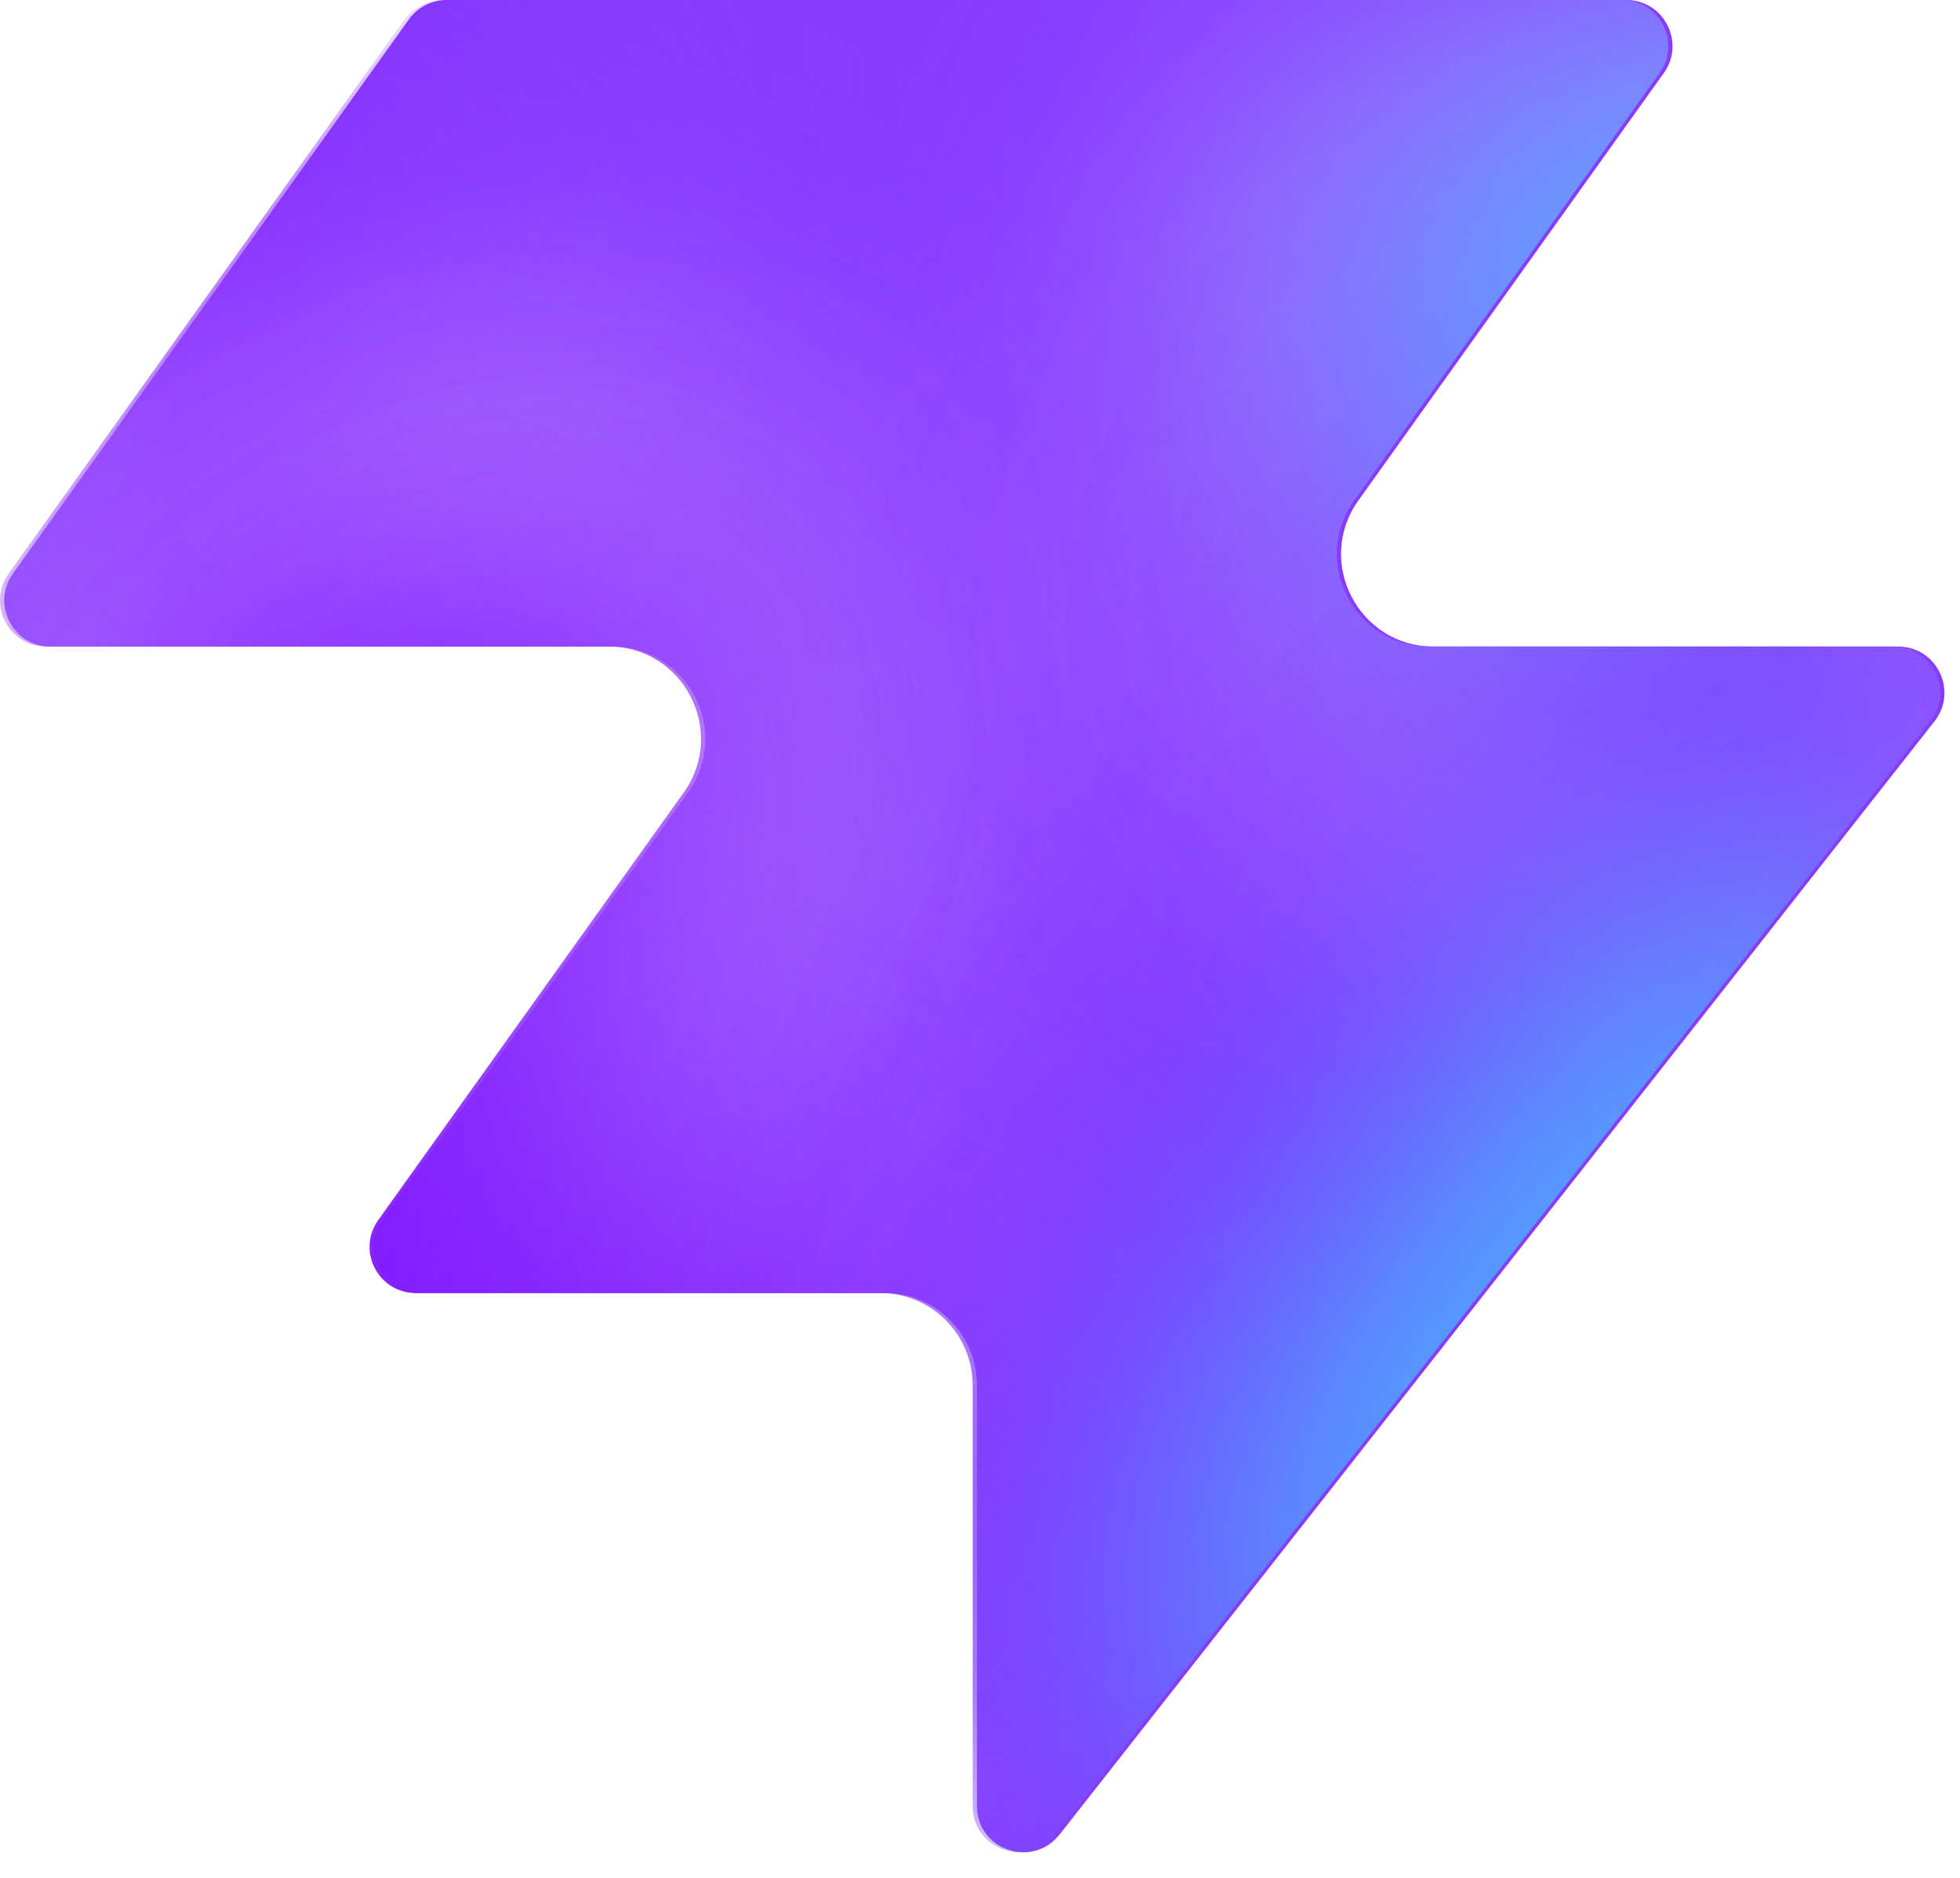
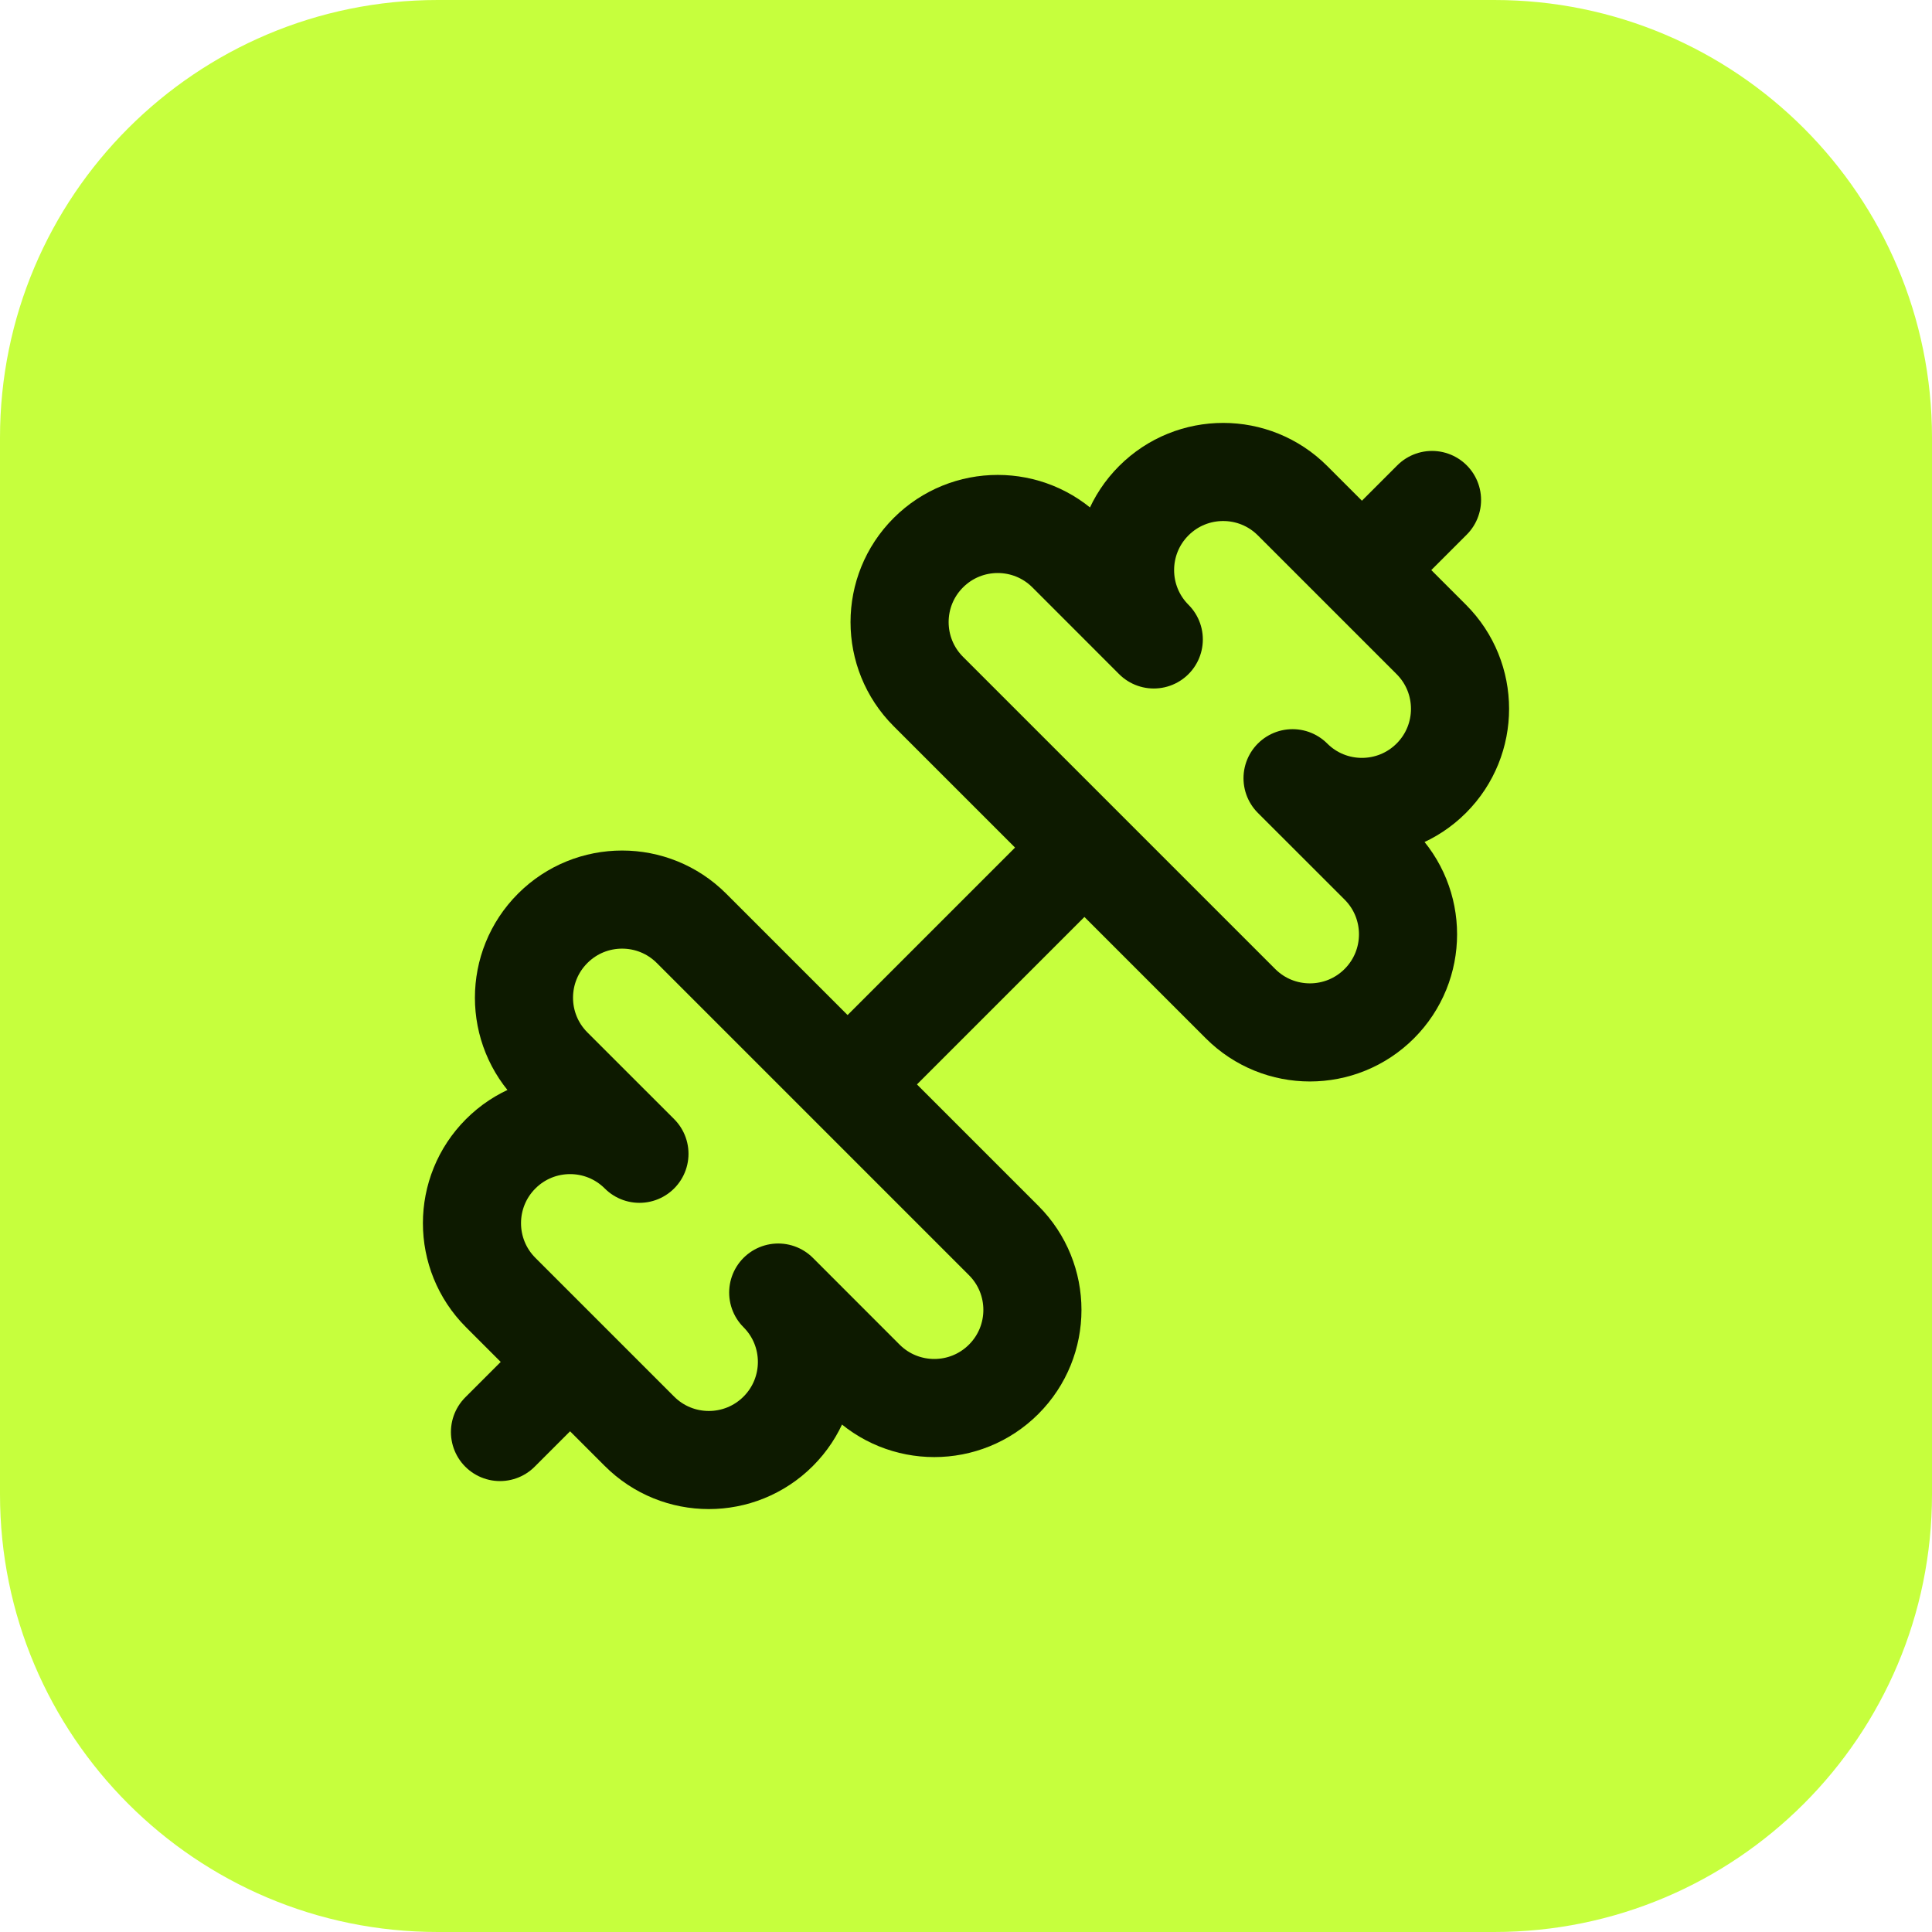
- <svg xmlns="http://www.w3.org/2000/svg" width="48" height="46" fill="none" viewBox="0 0 48 46">
-   <path fill="#863bff" d="M25.946 44.938c-.664.845-2.021.375-2.021-.698V33.937a2.26 2.26 0 0 0-2.262-2.262H10.287c-.92 0-1.456-1.04-.92-1.788l7.48-10.471c1.07-1.497 0-3.578-1.842-3.578H1.237c-.92 0-1.456-1.04-.92-1.788L10.013.474c.214-.297.556-.474.92-.474h28.894c.92 0 1.456 1.04.92 1.788l-7.48 10.471c-1.07 1.498 0 3.579 1.842 3.579h11.377c.943 0 1.473 1.088.89 1.83L25.947 44.94z" style="fill:#863bff;fill:color(display-p3 .525 .23 1);fill-opacity:1" />
-   <mask id="a" width="48" height="46" x="0" y="0" maskUnits="userSpaceOnUse" style="mask-type:alpha">
-     <path fill="#000" d="M25.842 44.938c-.664.844-2.021.375-2.021-.698V33.937a2.26 2.26 0 0 0-2.262-2.262H10.183c-.92 0-1.456-1.04-.92-1.788l7.48-10.471c1.07-1.498 0-3.579-1.842-3.579H1.133c-.92 0-1.456-1.04-.92-1.787L9.91.473c.214-.297.556-.474.92-.474h28.894c.92 0 1.456 1.04.92 1.788l-7.48 10.471c-1.07 1.498 0 3.578 1.842 3.578h11.377c.943 0 1.473 1.088.89 1.832L25.843 44.94z" style="fill:#000;fill-opacity:1" />
-   </mask>
-   <g mask="url(#a)">
-     <g filter="url(#b)">
-       <ellipse cx="5.508" cy="14.704" fill="#ede6ff" rx="5.508" ry="14.704" style="fill:#ede6ff;fill:color(display-p3 .927 .903 1);fill-opacity:1" transform="matrix(.00324 1 1 -.00324 -4.47 31.516)" />
-     </g>
-     <g filter="url(#c)">
-       <ellipse cx="10.399" cy="29.851" fill="#ede6ff" rx="10.399" ry="29.851" style="fill:#ede6ff;fill:color(display-p3 .927 .903 1);fill-opacity:1" transform="matrix(.00324 1 1 -.00324 -39.328 7.883)" />
-     </g>
-     <g filter="url(#d)">
-       <ellipse cx="5.508" cy="30.487" fill="#7e14ff" rx="5.508" ry="30.487" style="fill:#7e14ff;fill:color(display-p3 .492 .077 1);fill-opacity:1" transform="rotate(89.814 -25.913 -14.639)scale(1 -1)" />
-     </g>
-     <g filter="url(#e)">
-       <ellipse cx="5.508" cy="30.599" fill="#7e14ff" rx="5.508" ry="30.599" style="fill:#7e14ff;fill:color(display-p3 .492 .077 1);fill-opacity:1" transform="rotate(89.814 -32.644 -3.334)scale(1 -1)" />
-     </g>
-     <g filter="url(#f)">
-       <ellipse cx="5.508" cy="30.599" fill="#7e14ff" rx="5.508" ry="30.599" style="fill:#7e14ff;fill:color(display-p3 .492 .077 1);fill-opacity:1" transform="matrix(.00324 1 1 -.00324 -34.34 30.47)" />
-     </g>
-     <g filter="url(#g)">
-       <ellipse cx="14.072" cy="22.078" fill="#ede6ff" rx="14.072" ry="22.078" style="fill:#ede6ff;fill:color(display-p3 .927 .903 1);fill-opacity:1" transform="rotate(93.35 24.506 48.493)scale(-1 1)" />
-     </g>
-     <g filter="url(#h)">
-       <ellipse cx="3.47" cy="21.501" fill="#7e14ff" rx="3.47" ry="21.501" style="fill:#7e14ff;fill:color(display-p3 .492 .077 1);fill-opacity:1" transform="rotate(89.009 28.708 47.59)scale(-1 1)" />
-     </g>
-     <g filter="url(#i)">
-       <ellipse cx="3.47" cy="21.501" fill="#7e14ff" rx="3.47" ry="21.501" style="fill:#7e14ff;fill:color(display-p3 .492 .077 1);fill-opacity:1" transform="rotate(89.009 28.708 47.59)scale(-1 1)" />
-     </g>
-     <g filter="url(#j)">
-       <ellipse cx=".387" cy="8.972" fill="#7e14ff" rx="4.407" ry="29.108" style="fill:#7e14ff;fill:color(display-p3 .492 .077 1);fill-opacity:1" transform="rotate(39.51 .387 8.972)" />
-     </g>
-     <g filter="url(#k)">
-       <ellipse cx="47.523" cy="-6.092" fill="#7e14ff" rx="4.407" ry="29.108" style="fill:#7e14ff;fill:color(display-p3 .492 .077 1);fill-opacity:1" transform="rotate(37.892 47.523 -6.092)" />
-     </g>
-     <g filter="url(#l)">
-       <ellipse cx="41.412" cy="6.333" fill="#47bfff" rx="5.971" ry="9.665" style="fill:#47bfff;fill:color(display-p3 .28 .748 1);fill-opacity:1" transform="rotate(37.892 41.412 6.333)" />
-     </g>
-     <g filter="url(#m)">
-       <ellipse cx="-1.879" cy="38.332" fill="#7e14ff" rx="4.407" ry="29.108" style="fill:#7e14ff;fill:color(display-p3 .492 .077 1);fill-opacity:1" transform="rotate(37.892 -1.88 38.332)" />
-     </g>
-     <g filter="url(#n)">
-       <ellipse cx="-1.879" cy="38.332" fill="#7e14ff" rx="4.407" ry="29.108" style="fill:#7e14ff;fill:color(display-p3 .492 .077 1);fill-opacity:1" transform="rotate(37.892 -1.88 38.332)" />
-     </g>
-     <g filter="url(#o)">
-       <ellipse cx="35.651" cy="29.907" fill="#7e14ff" rx="4.407" ry="29.108" style="fill:#7e14ff;fill:color(display-p3 .492 .077 1);fill-opacity:1" transform="rotate(37.892 35.651 29.907)" />
-     </g>
-     <g filter="url(#p)">
-       <ellipse cx="38.418" cy="32.4" fill="#47bfff" rx="5.971" ry="15.297" style="fill:#47bfff;fill:color(display-p3 .28 .748 1);fill-opacity:1" transform="rotate(37.892 38.418 32.4)" />
-     </g>
+ <svg xmlns="http://www.w3.org/2000/svg" viewBox="0 0 512 512">
+   <rect width="512" height="512" rx="116" fill="#c6ff3d" />
+   <g transform="translate(100 100) scale(13)" fill="none" stroke="#0d1a00" stroke-width="2" stroke-linecap="round" stroke-linejoin="round">
+     <path d="M17.596 12.768a2 2 0 1 0 2.829-2.829l-1.768-1.767a2 2 0 0 0 2.828-2.829l-2.828-2.828a2 2 0 0 0-2.829 2.828l-1.767-1.768a2 2 0 1 0-2.829 2.829z" />
+     <path d="m2.5 21.5 1.4-1.4" />
+     <path d="m20.1 3.9 1.4-1.4" />
+     <path d="M5.343 21.485a2 2 0 1 0 2.829-2.828l1.767 1.768a2 2 0 1 0 2.829-2.829l-6.364-6.364a2 2 0 1 0-2.829 2.829l1.768 1.767a2 2 0 0 0-2.828 2.829z" />
+     <path d="m9.6 14.4 4.8-4.8" />
  </g>
-   <defs>
-     <filter id="b" width="60.045" height="41.654" x="-19.77" y="16.149" color-interpolation-filters="sRGB" filterUnits="userSpaceOnUse">
-       <feFlood flood-opacity="0" result="BackgroundImageFix" />
-       <feBlend in="SourceGraphic" in2="BackgroundImageFix" result="shape" />
-       <feGaussianBlur result="effect1_foregroundBlur_2002_17158" stdDeviation="7.659" />
-     </filter>
-     <filter id="c" width="90.34" height="51.437" x="-54.613" y="-7.533" color-interpolation-filters="sRGB" filterUnits="userSpaceOnUse">
-       <feFlood flood-opacity="0" result="BackgroundImageFix" />
-       <feBlend in="SourceGraphic" in2="BackgroundImageFix" result="shape" />
-       <feGaussianBlur result="effect1_foregroundBlur_2002_17158" stdDeviation="7.659" />
-     </filter>
-     <filter id="d" width="79.355" height="29.4" x="-49.64" y="2.03" color-interpolation-filters="sRGB" filterUnits="userSpaceOnUse">
-       <feFlood flood-opacity="0" result="BackgroundImageFix" />
-       <feBlend in="SourceGraphic" in2="BackgroundImageFix" result="shape" />
-       <feGaussianBlur result="effect1_foregroundBlur_2002_17158" stdDeviation="4.596" />
-     </filter>
-     <filter id="e" width="79.579" height="29.4" x="-45.045" y="20.029" color-interpolation-filters="sRGB" filterUnits="userSpaceOnUse">
-       <feFlood flood-opacity="0" result="BackgroundImageFix" />
-       <feBlend in="SourceGraphic" in2="BackgroundImageFix" result="shape" />
-       <feGaussianBlur result="effect1_foregroundBlur_2002_17158" stdDeviation="4.596" />
-     </filter>
-     <filter id="f" width="79.579" height="29.4" x="-43.513" y="21.178" color-interpolation-filters="sRGB" filterUnits="userSpaceOnUse">
-       <feFlood flood-opacity="0" result="BackgroundImageFix" />
-       <feBlend in="SourceGraphic" in2="BackgroundImageFix" result="shape" />
-       <feGaussianBlur result="effect1_foregroundBlur_2002_17158" stdDeviation="4.596" />
-     </filter>
-     <filter id="g" width="74.749" height="58.852" x="15.756" y="-17.901" color-interpolation-filters="sRGB" filterUnits="userSpaceOnUse">
-       <feFlood flood-opacity="0" result="BackgroundImageFix" />
-       <feBlend in="SourceGraphic" in2="BackgroundImageFix" result="shape" />
-       <feGaussianBlur result="effect1_foregroundBlur_2002_17158" stdDeviation="7.659" />
-     </filter>
-     <filter id="h" width="61.377" height="25.362" x="23.548" y="2.284" color-interpolation-filters="sRGB" filterUnits="userSpaceOnUse">
-       <feFlood flood-opacity="0" result="BackgroundImageFix" />
-       <feBlend in="SourceGraphic" in2="BackgroundImageFix" result="shape" />
-       <feGaussianBlur result="effect1_foregroundBlur_2002_17158" stdDeviation="4.596" />
-     </filter>
-     <filter id="i" width="61.377" height="25.362" x="23.548" y="2.284" color-interpolation-filters="sRGB" filterUnits="userSpaceOnUse">
-       <feFlood flood-opacity="0" result="BackgroundImageFix" />
-       <feBlend in="SourceGraphic" in2="BackgroundImageFix" result="shape" />
-       <feGaussianBlur result="effect1_foregroundBlur_2002_17158" stdDeviation="4.596" />
-     </filter>
-     <filter id="j" width="56.045" height="63.649" x="-27.636" y="-22.853" color-interpolation-filters="sRGB" filterUnits="userSpaceOnUse">
-       <feFlood flood-opacity="0" result="BackgroundImageFix" />
-       <feBlend in="SourceGraphic" in2="BackgroundImageFix" result="shape" />
-       <feGaussianBlur result="effect1_foregroundBlur_2002_17158" stdDeviation="4.596" />
-     </filter>
-     <filter id="k" width="54.814" height="64.646" x="20.116" y="-38.415" color-interpolation-filters="sRGB" filterUnits="userSpaceOnUse">
-       <feFlood flood-opacity="0" result="BackgroundImageFix" />
-       <feBlend in="SourceGraphic" in2="BackgroundImageFix" result="shape" />
-       <feGaussianBlur result="effect1_foregroundBlur_2002_17158" stdDeviation="4.596" />
-     </filter>
-     <filter id="l" width="33.541" height="35.313" x="24.641" y="-11.323" color-interpolation-filters="sRGB" filterUnits="userSpaceOnUse">
-       <feFlood flood-opacity="0" result="BackgroundImageFix" />
-       <feBlend in="SourceGraphic" in2="BackgroundImageFix" result="shape" />
-       <feGaussianBlur result="effect1_foregroundBlur_2002_17158" stdDeviation="4.596" />
-     </filter>
-     <filter id="m" width="54.814" height="64.646" x="-29.286" y="6.009" color-interpolation-filters="sRGB" filterUnits="userSpaceOnUse">
-       <feFlood flood-opacity="0" result="BackgroundImageFix" />
-       <feBlend in="SourceGraphic" in2="BackgroundImageFix" result="shape" />
-       <feGaussianBlur result="effect1_foregroundBlur_2002_17158" stdDeviation="4.596" />
-     </filter>
-     <filter id="n" width="54.814" height="64.646" x="-29.286" y="6.009" color-interpolation-filters="sRGB" filterUnits="userSpaceOnUse">
-       <feFlood flood-opacity="0" result="BackgroundImageFix" />
-       <feBlend in="SourceGraphic" in2="BackgroundImageFix" result="shape" />
-       <feGaussianBlur result="effect1_foregroundBlur_2002_17158" stdDeviation="4.596" />
-     </filter>
-     <filter id="o" width="54.814" height="64.646" x="8.244" y="-2.416" color-interpolation-filters="sRGB" filterUnits="userSpaceOnUse">
-       <feFlood flood-opacity="0" result="BackgroundImageFix" />
-       <feBlend in="SourceGraphic" in2="BackgroundImageFix" result="shape" />
-       <feGaussianBlur result="effect1_foregroundBlur_2002_17158" stdDeviation="4.596" />
-     </filter>
-     <filter id="p" width="39.409" height="43.623" x="18.713" y="10.588" color-interpolation-filters="sRGB" filterUnits="userSpaceOnUse">
-       <feFlood flood-opacity="0" result="BackgroundImageFix" />
-       <feBlend in="SourceGraphic" in2="BackgroundImageFix" result="shape" />
-       <feGaussianBlur result="effect1_foregroundBlur_2002_17158" stdDeviation="4.596" />
-     </filter>
-   </defs>
</svg>
